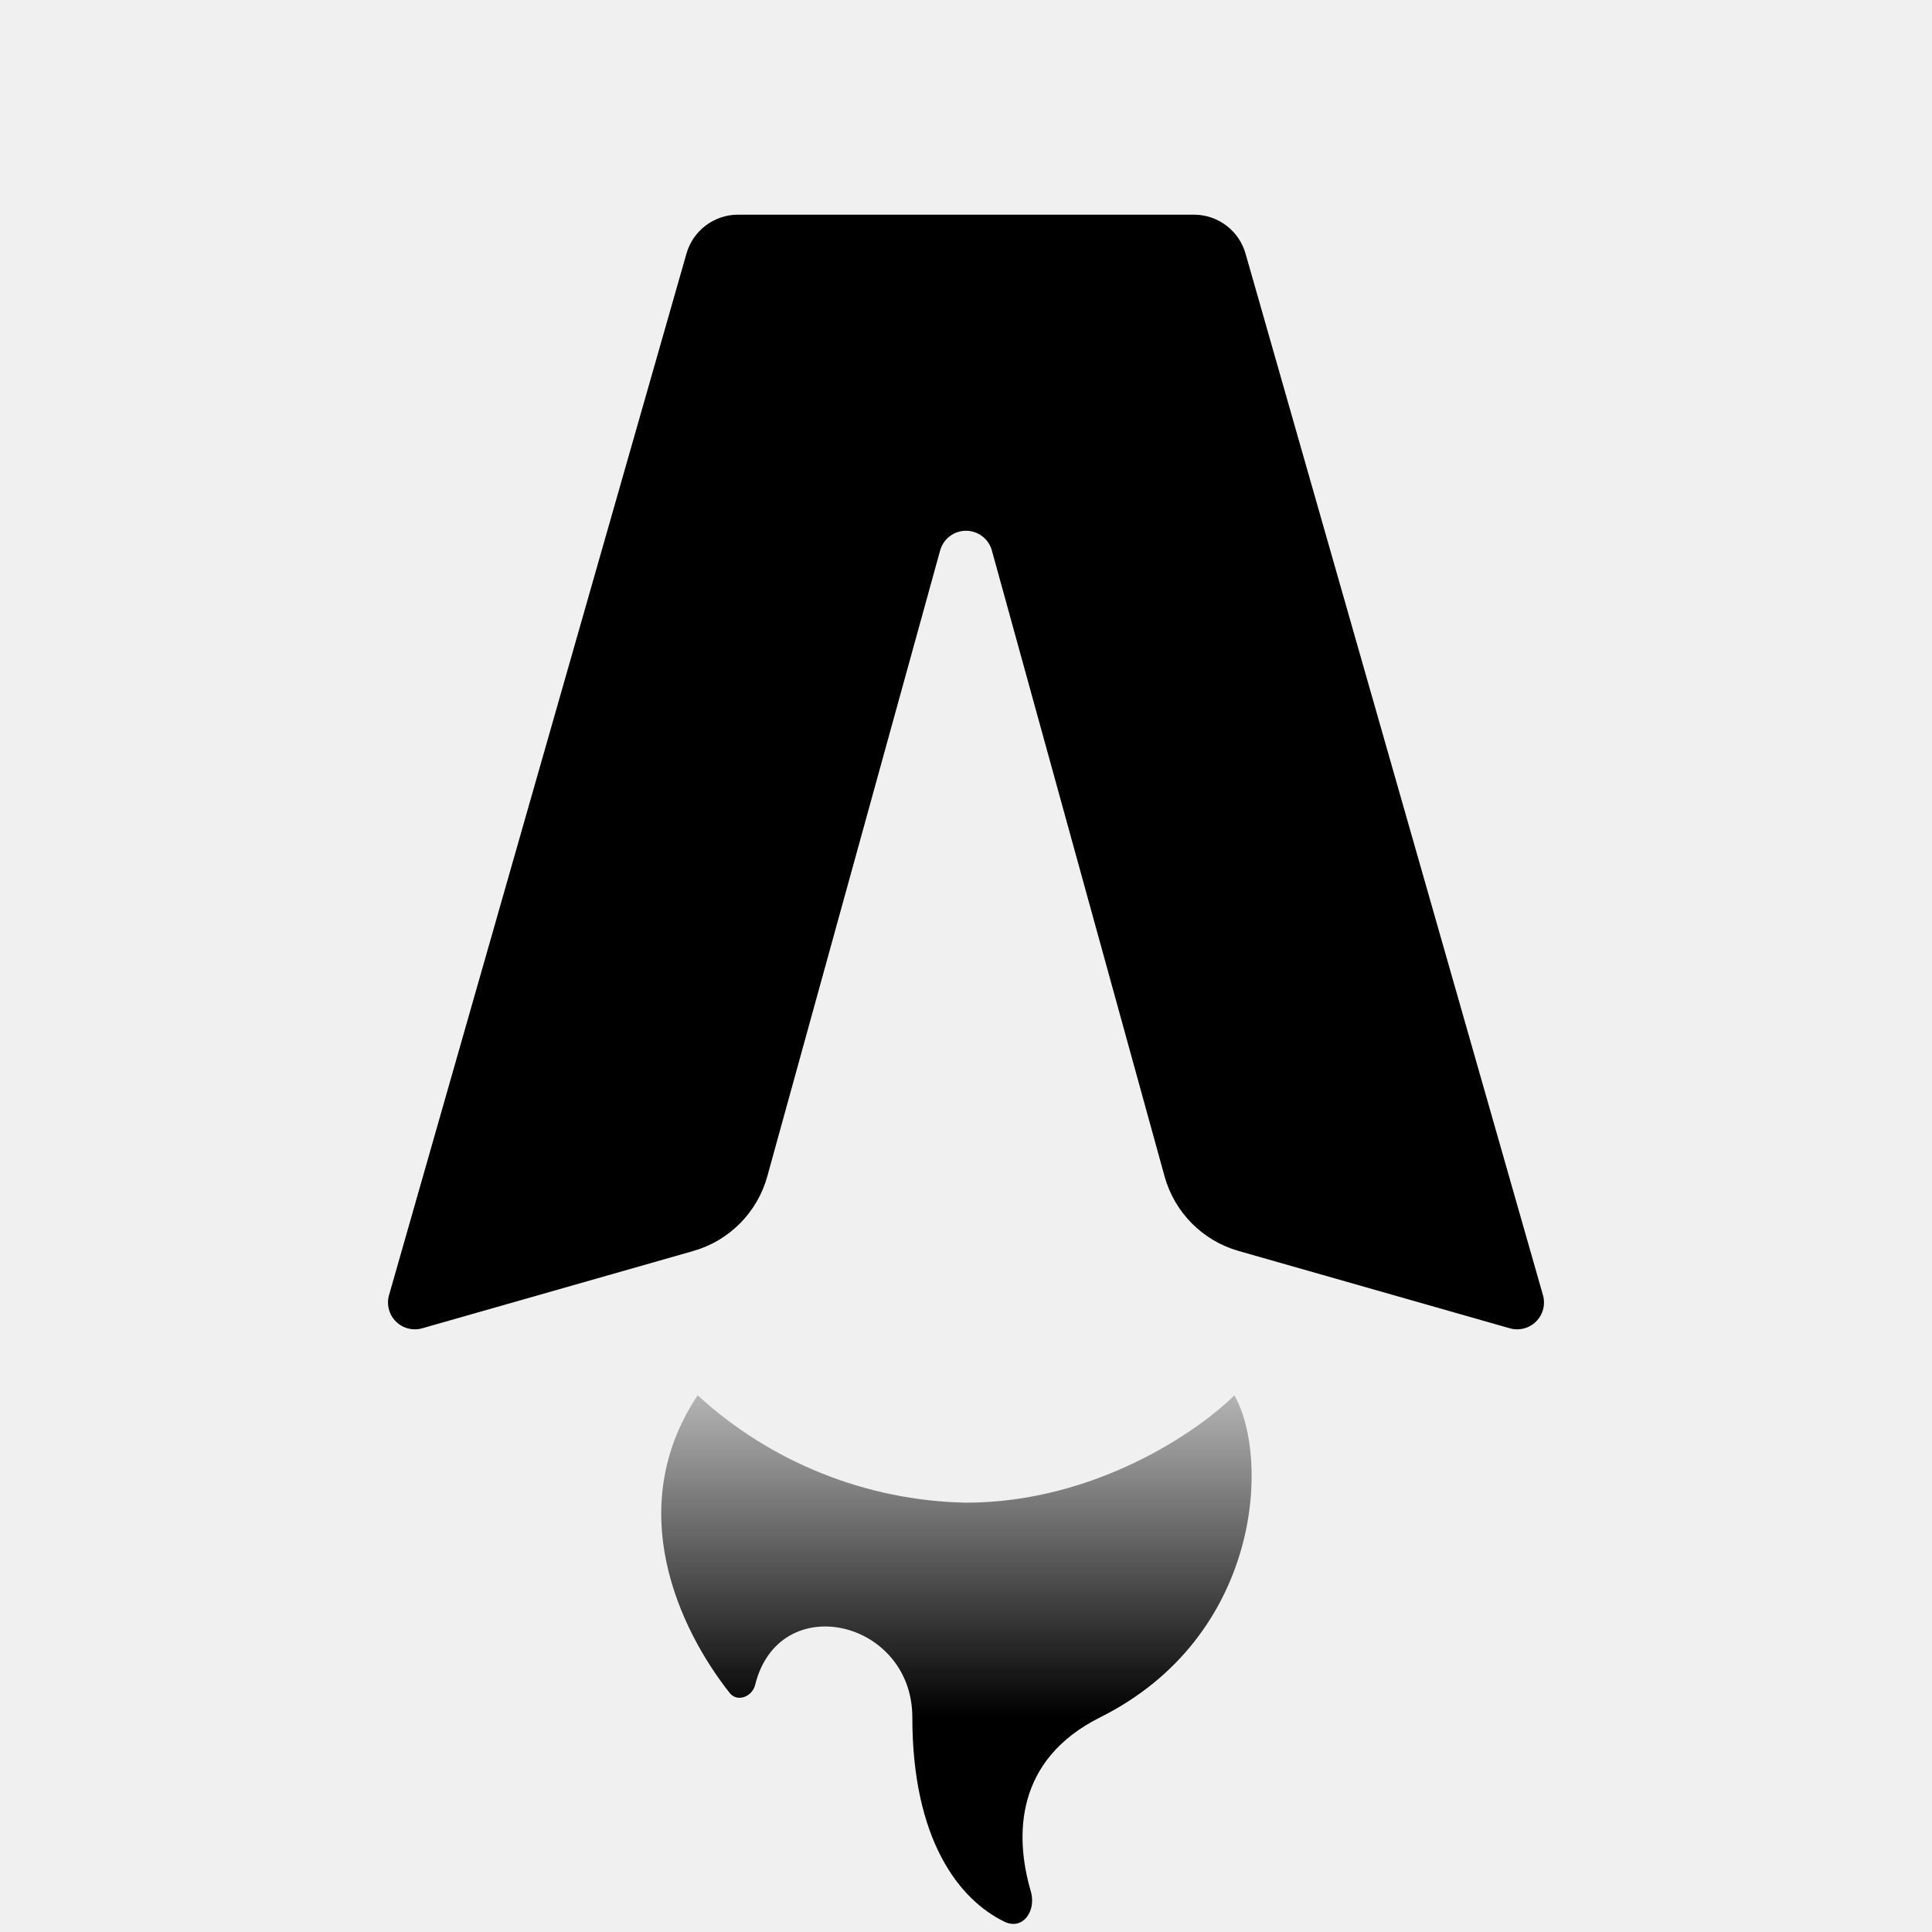
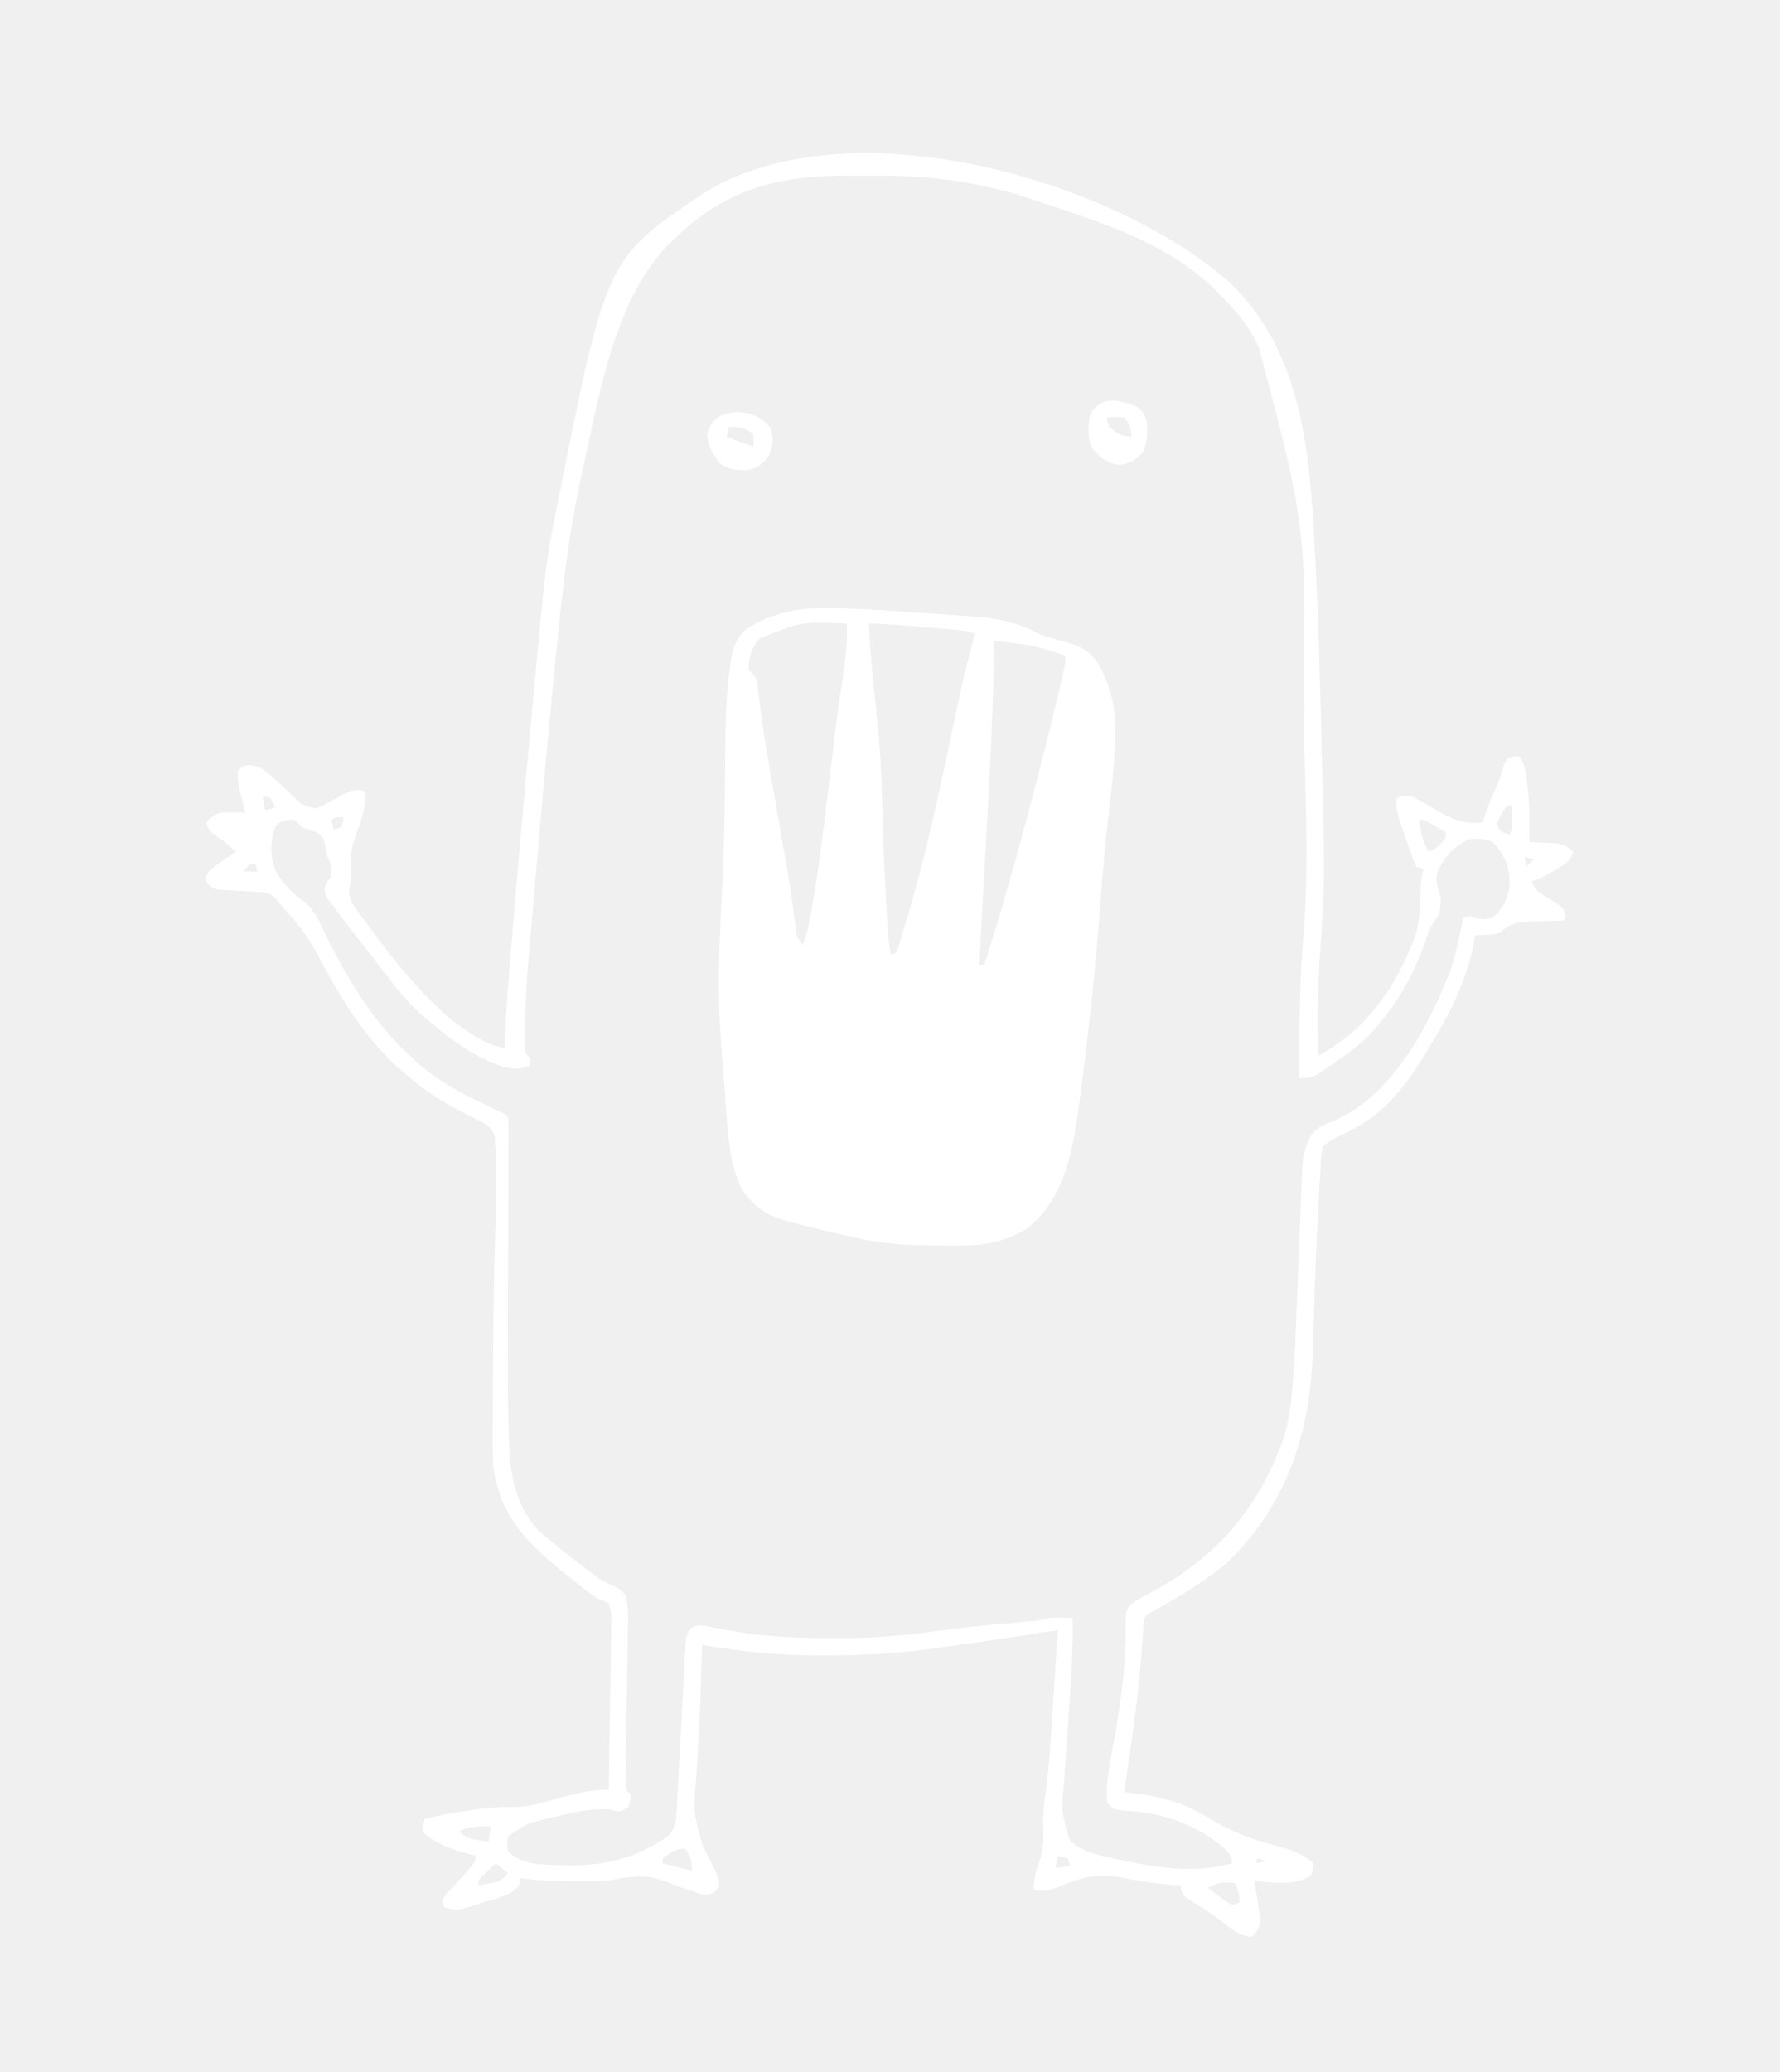
- <svg xmlns="http://www.w3.org/2000/svg" fill="none" viewBox="0 0 36 36">
-   <path fill="#000" d="M22.25 4h-8.5a1 1 0 0 0-.96.73l-5.54 19.4a.5.5 0 0 0 .62.62l5.05-1.44a2 2 0 0 0 1.38-1.4l3.22-11.66a.5.5 0 0 1 .96 0l3.22 11.67a2 2 0 0 0 1.38 1.39l5.05 1.44a.5.5 0 0 0 .62-.62l-5.54-19.4a1 1 0 0 0-.96-.73Z" />
-   <path fill="url(#gradient)" d="M18 28a7.63 7.63 0 0 1-5-2c-1.4 2.1-.35 4.35.6 5.55.14.17.41.07.47-.15.44-1.8 2.93-1.22 2.93.6 0 2.28.87 3.4 1.72 3.81.34.16.59-.2.49-.56-.31-1.05-.29-2.46 1.29-3.25 3-1.5 3.17-4.83 2.5-6-.67.67-2.6 2-5 2Z" />
-   <defs>
-     <linearGradient id="gradient" x1="16" x2="16" y1="32" y2="24" gradientUnits="userSpaceOnUse">
-       <stop stop-color="#000" />
-       <stop offset="1" stop-color="#000" stop-opacity="0" />
-     </linearGradient>
-   </defs>
-   <style>
-     @media (prefers-color-scheme:dark){:root{filter:invert(100%)}}
-   </style>
+ <svg xmlns="http://www.w3.org/2000/svg" id="svg" version="1.1" style="display: block; background: rgb(0, 0, 0);" viewBox="0 0 725 844">
+   <path d="M0 0 C0.978 0.005 1.956 0.011 2.963 0.016 C15.358 0.168 27.714 1.059 40.072 1.972 C43.71 2.238 47.349 2.483 50.988 2.723 C53.18 2.877 55.371 3.031 57.562 3.188 C59.02 3.281 59.02 3.281 60.507 3.376 C69.702 4.073 78.5 5.729 86.613 10.219 C89.637 11.597 92.725 12.348 95.938 13.188 C102.998 15.169 107.61 16.59 111.551 22.957 C116.163 31.708 118.269 39.685 118.25 49.5 C118.248 50.441 118.247 51.381 118.245 52.351 C118.091 61.889 116.989 71.305 115.853 80.764 C114.32 93.545 113.19 106.322 112.236 119.159 C110.235 145.953 107.435 172.618 103.875 199.25 C103.768 200.05 103.662 200.849 103.552 201.673 C101.071 220.053 98.069 239.672 82.875 252.25 C74.866 257.419 66.538 259.488 57.07 259.551 C56.354 259.556 55.637 259.562 54.898 259.568 C52.599 259.58 50.3 259.574 48 259.562 C47.212 259.56 46.423 259.558 45.611 259.555 C34.072 259.498 23.112 259.043 11.875 256.25 C10.893 256.024 9.91 255.799 8.898 255.566 C-24.272 247.892 -24.272 247.892 -33.16 237.98 C-39.603 226.654 -39.769 210.697 -40.75 197.938 C-40.876 196.375 -41.002 194.813 -41.128 193.251 C-41.475 188.918 -41.803 184.585 -42.125 180.25 C-42.2 179.264 -42.275 178.278 -42.352 177.262 C-42.722 172.26 -42.985 167.264 -43.125 162.25 C-43.147 161.508 -43.169 160.767 -43.191 160.003 C-43.546 145.556 -42.783 131.163 -42.047 116.741 C-41.429 104.5 -41.031 92.275 -40.875 80.02 C-40.858 78.718 -40.841 77.417 -40.823 76.076 C-40.742 69.665 -40.681 63.254 -40.643 56.843 C-40.546 45.919 -40.274 35.142 -38.777 24.309 C-38.662 23.457 -38.546 22.605 -38.427 21.727 C-37.598 16.43 -36.439 12.291 -32.273 8.617 C-22.111 2.15 -11.908 -0.121 0 0 Z M-26.812 12.375 C-29.904 16.218 -31.268 20.279 -31.125 25.25 C-30.644 25.71 -30.163 26.171 -29.668 26.645 C-27.802 28.585 -27.652 29.584 -27.369 32.228 C-27.272 33.045 -27.175 33.862 -27.075 34.703 C-26.978 35.604 -26.881 36.505 -26.781 37.434 C-25.627 46.893 -24.169 56.273 -22.531 65.66 C-22.294 67.025 -22.057 68.39 -21.821 69.755 C-21.093 73.942 -20.359 78.127 -19.625 82.312 C-18.771 87.187 -17.919 92.061 -17.072 96.937 C-16.838 98.287 -16.603 99.638 -16.367 100.989 C-14.732 110.378 -13.242 119.773 -12.087 129.234 C-11.647 133.702 -11.647 133.702 -9.125 137.25 C-6.915 131.459 -5.959 125.525 -4.938 119.438 C-4.727 118.182 -4.516 116.927 -4.299 115.633 C-1.587 98.983 0.303 82.211 2.288 65.462 C2.568 63.107 2.848 60.753 3.129 58.398 C3.266 57.242 3.404 56.086 3.545 54.894 C4.726 45.117 6.115 35.373 7.628 25.641 C8.606 19.118 9.113 12.846 8.875 6.25 C-9.769 5.449 -9.769 5.449 -26.812 12.375 Z M17.875 6.25 C18.357 17.894 19.465 29.431 20.771 41.011 C22.157 53.39 22.99 65.683 23.263 78.136 C23.571 91.791 24.118 105.425 24.875 119.062 C24.917 119.837 24.959 120.612 25.002 121.41 C25.122 123.613 25.247 125.816 25.375 128.02 C25.447 129.274 25.519 130.528 25.594 131.82 C25.855 135.011 26.296 138.102 26.875 141.25 C29.174 140.379 29.174 140.379 29.95 137.531 C31.332 133.113 32.689 128.69 34 124.25 C34.254 123.396 34.509 122.541 34.771 121.661 C41.607 98.452 46.479 74.748 51.53 51.102 C51.698 50.317 51.865 49.532 52.038 48.724 C52.832 45.01 53.622 41.295 54.402 37.579 C55.822 30.858 57.341 24.2 59.24 17.596 C59.899 15.163 60.407 12.726 60.875 10.25 C57.222 9.032 53.658 8.799 49.848 8.496 C49.062 8.431 48.277 8.366 47.468 8.299 C45.808 8.162 44.148 8.026 42.488 7.893 C39.95 7.689 37.414 7.479 34.877 7.268 C33.263 7.135 31.649 7.003 30.035 6.871 C29.278 6.809 28.52 6.746 27.74 6.682 C24.434 6.417 21.194 6.25 17.875 6.25 Z M68.875 13.25 C68.866 14.049 68.856 14.848 68.847 15.672 C68.389 48.201 66.417 80.652 64.559 113.125 C63.948 123.831 63.382 134.538 62.875 145.25 C63.535 145.25 64.195 145.25 64.875 145.25 C71.113 125.745 76.759 106.143 81.966 86.339 C82.678 83.639 83.398 80.94 84.118 78.242 C87.909 64.018 91.539 49.766 94.898 35.434 C95.2 34.152 95.502 32.87 95.812 31.549 C96.085 30.371 96.357 29.192 96.638 27.978 C96.878 26.941 97.118 25.904 97.365 24.836 C97.972 22.199 97.972 22.199 97.875 19.25 C95.859 18.61 93.837 17.989 91.812 17.375 C90.687 17.027 89.562 16.679 88.402 16.32 C82.042 14.614 75.401 14.039 68.875 13.25 Z " transform="translate(336.125,247.75)" style="fill: #FFFFFF;" />
+   <path d="M0 0 C2.755 1.533 3.887 2.553 5.875 5.125 C7.039 9.447 6.676 12.349 4.75 16.375 C2.002 19.673 0.518 21.025 -3.656 21.852 C-8.152 22.109 -10.718 21.675 -14.688 19.438 C-17.851 15.657 -19.626 12.291 -20.25 7.375 C-19.115 3.29 -17.988 1.879 -14.5 -0.5 C-9.178 -2.342 -5.132 -2.246 0 0 Z M-11.25 4.375 C-11.58 5.695 -11.91 7.015 -12.25 8.375 C-8.62 9.695 -4.99 11.015 -1.25 12.375 C-1.25 10.725 -1.25 9.075 -1.25 7.375 C-4.539 4.65 -7.033 4.014 -11.25 4.375 Z " transform="translate(308.25,169.625)" style="fill: #FFFFFF;" />
+   <path d="M0 0 C2.853 1.834 3.43 2.611 4.625 5.688 C5.193 10.225 5.159 14.368 3.438 18.625 C0.518 21.948 -1.914 23.47 -6.312 24.125 C-10.919 23.467 -13.884 21.288 -17.023 17.918 C-19.631 13.615 -18.985 8.538 -18.375 3.688 C-14.034 -3.946 -7.285 -2.833 0 0 Z M-11.375 4.688 C-11.327 6.566 -11.327 6.566 -10.375 8.688 C-6.33 11.927 -6.33 11.927 -1.375 12.688 C-1.822 8.209 -1.822 8.209 -4.375 4.688 C-7.958 4.521 -7.958 4.521 -11.375 4.688 Z " transform="translate(462.375,165.3125)" style="fill: #FFFFFF;" />
+   <path d="M0 0 C32.252 29.861 33.682 75.654 35.75 116.562 C35.807 117.641 35.807 117.641 35.864 118.742 C36.846 137.649 37.318 156.575 37.812 175.5 C37.835 176.344 37.857 177.187 37.879 178.056 C39.609 244.448 39.609 244.448 37.466 274.711 C36.531 288.341 36.547 301.906 36.75 315.562 C56.643 305.174 69.322 286.548 76.688 265.625 C78.284 259.675 78.314 253.446 78.539 247.32 C78.697 244.508 78.902 242.217 79.75 239.562 C78.76 239.232 77.77 238.903 76.75 238.562 C75.675 236.417 75.675 236.417 74.707 233.609 C74.356 232.597 74.004 231.586 73.643 230.543 C73.286 229.477 72.93 228.411 72.562 227.312 C72.01 225.737 72.01 225.737 71.447 224.129 C68.513 215.538 68.513 215.538 68.75 210.562 C71.646 209.715 73.242 209.369 76.103 210.459 C77.297 211.158 77.297 211.158 78.516 211.871 C79.852 212.62 79.852 212.62 81.215 213.385 C83.058 214.454 84.899 215.527 86.738 216.604 C92.803 219.993 96.794 221.194 103.75 220.562 C104.03 219.694 104.309 218.825 104.598 217.93 C106.042 213.71 107.776 209.65 109.527 205.551 C110.567 203.01 111.426 200.49 112.25 197.875 C112.745 196.782 113.24 195.689 113.75 194.562 C116.438 193.562 116.438 193.562 118.75 193.562 C121.121 197.12 121.428 200.175 121.875 204.312 C121.96 205.059 122.045 205.805 122.132 206.574 C122.903 213.918 122.943 221.185 122.75 228.562 C123.714 228.6 124.678 228.637 125.672 228.676 C127.567 228.774 127.567 228.774 129.5 228.875 C130.753 228.933 132.006 228.991 133.297 229.051 C136.781 229.567 138.229 230.188 140.75 232.562 C139.245 236.796 136.637 238.113 132.812 240.25 C131.752 240.852 130.691 241.454 129.598 242.074 C126.75 243.562 126.75 243.562 123.75 244.562 C125.106 248.629 127.151 249.321 130.75 251.562 C136.639 255.229 136.639 255.229 137.75 258.562 C137.42 259.223 137.09 259.882 136.75 260.562 C135.835 260.577 135.835 260.577 134.902 260.591 C132.121 260.645 129.342 260.728 126.562 260.812 C125.603 260.827 124.643 260.841 123.654 260.855 C117.913 261.054 115.086 261.541 110.75 265.562 C108.074 266.172 108.074 266.172 105.438 266.312 C104.554 266.369 103.671 266.426 102.762 266.484 C102.098 266.51 101.434 266.536 100.75 266.562 C100.603 267.399 100.456 268.236 100.305 269.098 C97.164 285.394 90.425 298.603 81.75 312.562 C80.974 313.841 80.198 315.12 79.422 316.398 C72.056 328.377 63.415 339.222 50.66 345.676 C49.935 346.051 49.21 346.426 48.463 346.812 C47.014 347.549 45.55 348.256 44.07 348.928 C41.999 349.977 40.405 350.932 38.75 352.562 C37.965 355.852 37.77 358.236 37.75 361.562 C37.602 363.898 37.446 366.232 37.285 368.566 C37.118 371.419 36.966 374.272 36.812 377.125 C36.77 377.894 36.727 378.662 36.683 379.454 C36.07 390.596 35.627 401.738 35.281 412.891 C35.242 414.126 35.203 415.362 35.162 416.635 C34.966 422.795 34.784 428.956 34.623 435.117 C33.651 468.669 24.381 498.192 -0.227 522.023 C-9.636 529.925 -20.421 536.336 -31.16 542.258 C-33.382 543.393 -33.382 543.393 -34.25 545.562 C-34.402 547.089 -34.501 548.62 -34.574 550.152 C-35.82 572.136 -39.039 593.795 -42.25 615.562 C-41.283 615.672 -40.316 615.782 -39.32 615.895 C-27.171 617.374 -17.862 619.838 -7.375 626.375 C1.24 631.542 9.532 634.796 19.234 637.281 C24.714 638.722 30.683 640.496 34.75 644.562 C34.625 647.062 34.625 647.062 33.75 649.562 C26.884 653.816 18.379 652.598 10.75 651.562 C10.894 652.431 11.039 653.3 11.188 654.195 C11.373 655.348 11.559 656.5 11.75 657.688 C11.936 658.824 12.121 659.961 12.312 661.133 C13.387 669.554 13.387 669.554 11.25 672.938 C10.508 673.742 10.508 673.742 9.75 674.562 C5.174 674.047 2.694 672.275 -0.875 669.438 C-5.785 665.61 -10.772 662.294 -16.168 659.168 C-18.25 657.562 -18.25 657.562 -19.051 655.363 C-19.117 654.769 -19.182 654.175 -19.25 653.562 C-20.254 653.506 -20.254 653.506 -21.277 653.449 C-28.339 652.966 -35.177 651.963 -42.109 650.579 C-50.656 648.941 -56.896 649.372 -64.938 652.562 C-73.963 656.087 -73.963 656.087 -78.25 655.562 C-78.58 655.232 -78.91 654.903 -79.25 654.562 C-78.916 650.552 -78.177 647.291 -76.688 643.562 C-74.827 638.277 -75.146 633.258 -75.277 627.713 C-75.302 624.049 -74.927 620.57 -74.387 616.941 C-72.692 604.553 -72.08 592.047 -71.258 579.577 C-71.034 576.184 -70.804 572.791 -70.574 569.398 C-70.128 562.787 -69.687 556.175 -69.25 549.562 C-69.938 549.67 -70.627 549.777 -71.336 549.887 C-84.875 551.99 -98.415 554.07 -111.988 555.946 C-114.244 556.258 -116.5 556.575 -118.756 556.893 C-133.259 558.92 -147.425 559.829 -162.062 559.875 C-163.44 559.881 -163.44 559.881 -164.846 559.887 C-181.607 559.92 -197.743 558.466 -214.25 555.562 C-214.27 556.292 -214.29 557.022 -214.31 557.773 C-214.392 560.692 -214.476 563.61 -214.564 566.528 C-214.605 567.886 -214.645 569.243 -214.684 570.601 C-214.944 579.469 -215.329 588.32 -215.867 597.176 C-215.972 598.971 -216.077 600.766 -216.182 602.561 C-216.337 605.201 -216.498 607.84 -216.678 610.478 C-217.711 623.805 -217.711 623.805 -214.25 636.562 C-213.945 637.254 -213.641 637.945 -213.327 638.656 C-212.121 641.263 -210.821 643.815 -209.504 646.367 C-208.234 648.94 -207.238 650.979 -207.297 653.883 C-208.618 656.21 -209.731 656.685 -212.25 657.562 C-214.888 657.055 -214.888 657.055 -217.863 656.008 C-218.947 655.64 -220.03 655.273 -221.146 654.895 C-222.837 654.297 -222.837 654.297 -224.562 653.688 C-235.819 649.457 -235.819 649.457 -247.509 650.572 C-251.272 651.568 -254.37 651.807 -258.25 651.793 C-259.549 651.791 -260.849 651.789 -262.188 651.787 C-262.855 651.781 -263.523 651.775 -264.211 651.768 C-266.245 651.75 -268.278 651.748 -270.312 651.748 C-276.407 651.721 -282.221 651.526 -288.25 650.562 C-288.343 651.46 -288.343 651.46 -288.438 652.375 C-289.627 655.578 -291.197 656.007 -294.25 657.562 C-297.544 658.785 -300.884 659.808 -304.25 660.812 C-305.139 661.094 -306.029 661.375 -306.945 661.664 C-307.809 661.924 -308.673 662.185 -309.562 662.453 C-310.342 662.691 -311.122 662.928 -311.926 663.173 C-314.625 663.625 -316.618 663.242 -319.25 662.562 C-319.745 661.077 -319.745 661.077 -320.25 659.562 C-319.027 657.766 -319.027 657.766 -317.188 655.812 C-316.544 655.113 -315.901 654.413 -315.238 653.691 C-314.254 652.638 -314.254 652.638 -313.25 651.562 C-312.117 650.299 -310.991 649.029 -309.875 647.75 C-309.152 646.936 -309.152 646.936 -308.414 646.105 C-307.034 644.447 -307.034 644.447 -306.25 641.562 C-307.159 641.325 -307.159 641.325 -308.086 641.082 C-315.099 639.129 -322.991 636.822 -328.25 631.562 C-327.875 628.938 -327.875 628.938 -327.25 626.562 C-321.017 624.878 -314.832 623.804 -308.438 622.938 C-307.516 622.803 -306.595 622.669 -305.646 622.531 C-300.929 621.884 -296.408 621.516 -291.645 621.625 C-286.337 621.696 -281.81 620.701 -276.75 619.188 C-275.104 618.725 -273.457 618.265 -271.809 617.809 C-270.637 617.482 -270.637 617.482 -269.441 617.148 C-263.742 615.625 -258.147 614.562 -252.25 614.562 C-252.096 605.244 -251.948 595.926 -251.807 586.607 C-251.741 582.28 -251.674 577.953 -251.602 573.626 C-251.532 569.45 -251.468 565.275 -251.407 561.099 C-251.383 559.506 -251.357 557.913 -251.329 556.32 C-251.291 554.088 -251.259 551.857 -251.228 549.626 C-251.198 547.721 -251.198 547.721 -251.168 545.777 C-251.262 542.074 -251.262 542.074 -252.25 538.562 C-253.895 537.844 -255.568 537.189 -257.25 536.562 C-259.484 534.963 -261.619 533.349 -263.75 531.625 C-264.357 531.14 -264.963 530.655 -265.588 530.155 C-267.483 528.633 -269.367 527.099 -271.25 525.562 C-271.845 525.08 -272.441 524.597 -273.054 524.1 C-286.868 512.858 -296.46 501.88 -299.25 483.562 C-299.522 478.912 -299.507 474.274 -299.48 469.617 C-299.48 468.256 -299.48 466.895 -299.48 465.534 C-299.479 461.915 -299.465 458.296 -299.447 454.677 C-299.437 452.431 -299.432 450.185 -299.427 447.939 C-299.385 426.716 -299.075 405.513 -298.413 384.3 C-298.225 378.116 -298.138 371.936 -298.125 365.75 C-298.12 364.932 -298.116 364.114 -298.111 363.271 C-298.122 359.23 -298.281 355.207 -298.57 351.176 C-298.627 350.365 -298.684 349.555 -298.743 348.72 C-299.363 346.084 -300.139 345.226 -302.25 343.562 C-304.157 342.407 -304.157 342.407 -306.277 341.398 C-307.064 341.003 -307.85 340.608 -308.66 340.201 C-309.494 339.784 -310.328 339.367 -311.188 338.938 C-319.227 334.799 -326.317 330.415 -333.25 324.562 C-334.243 323.732 -335.235 322.902 -336.258 322.047 C-349.58 310.559 -358.913 296.313 -367.316 280.984 C-375.312 266.195 -375.312 266.195 -386.25 253.562 C-387.134 252.54 -387.134 252.54 -388.037 251.497 C-390.715 249.156 -392.057 249.006 -395.566 248.84 C-396.578 248.776 -397.589 248.712 -398.631 248.646 C-399.681 248.598 -400.731 248.55 -401.812 248.5 C-403.898 248.397 -405.983 248.281 -408.066 248.152 C-408.989 248.11 -409.911 248.067 -410.862 248.023 C-413.627 247.49 -414.584 246.801 -416.25 244.562 C-416.285 242.641 -416.285 242.641 -415.25 240.562 C-412.746 238.422 -412.746 238.422 -409.688 236.312 C-408.17 235.253 -408.17 235.253 -406.621 234.172 C-405.839 233.641 -405.056 233.11 -404.25 232.562 C-407.045 229.609 -410.192 227.394 -413.508 225.062 C-415.25 223.562 -415.25 223.562 -416.25 220.562 C-414.198 218.315 -413.243 217.56 -410.25 216.562 C-408.522 216.494 -406.792 216.478 -405.062 216.5 C-404.161 216.509 -403.26 216.518 -402.332 216.527 C-401.301 216.545 -401.301 216.545 -400.25 216.562 C-400.575 215.35 -400.575 215.35 -400.906 214.113 C-401.185 213.045 -401.463 211.976 -401.75 210.875 C-402.028 209.819 -402.307 208.764 -402.594 207.676 C-403.196 204.816 -403.535 202.466 -403.25 199.562 C-401.25 197.562 -401.25 197.562 -398.457 197.188 C-394.446 197.657 -392.954 198.917 -389.938 201.562 C-388.512 202.781 -388.512 202.781 -387.059 204.023 C-385.27 205.641 -383.508 207.289 -381.785 208.977 C-377.511 213.302 -377.511 213.302 -371.875 214.938 C-367.6 213.316 -363.8 211.215 -359.898 208.84 C-357.06 207.471 -355.357 207.219 -352.25 207.562 C-351.92 207.893 -351.59 208.222 -351.25 208.562 C-351.447 214.383 -352.675 218.894 -354.812 224.312 C-357.084 230.326 -357.687 235.233 -357.328 241.625 C-357.25 244.562 -357.25 244.562 -358.027 247.473 C-358.359 252.07 -356.233 254.407 -353.562 258 C-353.067 258.692 -352.572 259.383 -352.062 260.096 C-343.337 272.141 -334.032 284.282 -323.25 294.562 C-322.577 295.23 -321.904 295.898 -321.211 296.586 C-316.461 301.12 -311.613 304.806 -305.938 308.062 C-305.058 308.57 -305.058 308.57 -304.16 309.087 C-300.856 310.91 -297.945 311.913 -294.25 312.562 C-294.262 311.86 -294.274 311.158 -294.286 310.434 C-294.362 302.386 -293.891 294.462 -293.219 286.445 C-293.106 285.061 -292.993 283.678 -292.881 282.294 C-292.575 278.543 -292.262 274.793 -291.947 271.042 C-291.749 268.671 -291.551 266.299 -291.355 263.927 C-289.163 237.551 -286.814 211.19 -284.381 184.835 C-284.129 182.105 -283.879 179.375 -283.629 176.645 C-277.955 114.731 -277.955 114.731 -273.125 90.875 C-272.983 90.159 -272.841 89.444 -272.695 88.706 C-253.187 -9.255 -253.187 -9.255 -213 -36.125 C-154.561 -71.769 -48.735 -42.222 0 0 Z M-226.25 -16.438 C-226.909 -15.803 -227.567 -15.169 -228.246 -14.516 C-250.415 8.626 -256.449 48.058 -263.125 78.188 C-263.387 79.356 -263.648 80.524 -263.918 81.727 C-268.58 103.53 -271.103 125.668 -273.292 147.833 C-273.504 149.975 -273.718 152.117 -273.934 154.258 C-276.731 182.109 -279.202 209.989 -281.625 237.875 C-281.713 238.885 -281.801 239.895 -281.891 240.936 C-282.402 246.811 -282.91 252.686 -283.414 258.561 C-283.567 260.352 -283.721 262.143 -283.876 263.933 C-285.759 285.154 -285.759 285.154 -286.438 306.438 C-286.45 307.207 -286.462 307.977 -286.475 308.77 C-286.48 310.702 -286.374 312.634 -286.25 314.562 C-285.59 315.223 -284.93 315.882 -284.25 316.562 C-284.25 317.553 -284.25 318.543 -284.25 319.562 C-288.064 321.47 -291.768 320.944 -295.77 319.914 C-306.549 316.306 -315.569 309.759 -324.25 302.562 C-325.04 301.919 -325.83 301.276 -326.645 300.613 C-333.309 294.936 -338.464 288.533 -343.708 281.587 C-345.364 279.413 -347.05 277.263 -348.742 275.117 C-352.282 270.627 -355.778 266.105 -359.25 261.562 C-359.755 260.907 -360.26 260.252 -360.78 259.576 C-362.125 257.816 -363.442 256.038 -364.75 254.25 C-365.848 252.771 -365.848 252.771 -366.969 251.262 C-368.25 248.562 -368.25 248.562 -367.531 245.77 C-366.25 243.562 -366.25 243.562 -365.25 242.562 C-364.948 238.835 -365.569 236.825 -367.25 233.562 C-367.467 232.047 -367.467 232.047 -367.688 230.5 C-368.302 227.293 -368.606 226.386 -371.25 224.562 C-372.24 224.232 -373.23 223.903 -374.25 223.562 C-377.25 222.562 -377.25 222.562 -378.75 220.875 C-380.294 219.233 -380.294 219.233 -383.25 219.562 C-386.297 220.33 -386.297 220.33 -388.125 222.438 C-390.287 228.443 -390.343 234.94 -387.688 240.812 C-384.753 245.89 -380.563 249.896 -375.833 253.304 C-372.967 255.81 -371.718 257.927 -370.051 261.332 C-369.486 262.461 -368.922 263.59 -368.341 264.754 C-368.05 265.346 -367.76 265.938 -367.461 266.547 C-358.352 285.071 -347.731 302.58 -332.25 316.562 C-331.336 317.393 -330.422 318.223 -329.48 319.078 C-319.571 327.627 -308.128 332.993 -296.344 338.522 C-294.25 339.562 -294.25 339.562 -293.25 340.562 C-293.156 342.067 -293.133 343.576 -293.136 345.084 C-293.137 346.55 -293.137 346.55 -293.137 348.047 C-293.144 349.67 -293.144 349.67 -293.152 351.327 C-293.155 353.027 -293.155 353.027 -293.157 354.762 C-293.161 357.238 -293.167 359.713 -293.175 362.189 C-293.188 366.127 -293.194 370.065 -293.199 374.003 C-293.211 383.104 -293.233 392.205 -293.255 401.305 C-293.276 409.589 -293.294 417.872 -293.303 426.155 C-293.309 430.666 -293.323 435.176 -293.338 439.686 C-293.362 450.916 -293.293 462.131 -292.852 473.353 C-292.802 474.736 -292.802 474.736 -292.751 476.148 C-292.198 488.263 -289.167 500.671 -280.312 509.494 C-274.786 514.341 -269.087 518.867 -263.188 523.25 C-262.341 523.887 -261.495 524.525 -260.623 525.182 C-256.192 528.735 -256.192 528.735 -251.192 531.27 C-248.476 532.386 -247.095 533.25 -245.25 535.562 C-244.097 541.454 -244.37 547.284 -244.539 553.262 C-244.559 555.021 -244.575 556.78 -244.588 558.54 C-244.63 563.164 -244.718 567.787 -244.817 572.411 C-244.968 579.821 -245.044 587.233 -245.128 594.645 C-245.164 597.237 -245.216 599.828 -245.271 602.419 C-245.298 604.001 -245.324 605.582 -245.35 607.163 C-245.37 607.887 -245.39 608.61 -245.41 609.356 C-245.433 611.092 -245.351 612.829 -245.25 614.562 C-244.59 615.222 -243.93 615.883 -243.25 616.562 C-243.438 619.062 -243.438 619.062 -244.25 621.562 C-247.25 623.562 -247.25 623.562 -249.438 623.188 C-250.366 622.981 -251.294 622.775 -252.25 622.562 C-259.44 622.115 -265.85 623.606 -272.812 625.312 C-274.459 625.691 -274.459 625.691 -276.139 626.078 C-285.442 628.256 -285.442 628.256 -293.25 633.562 C-293.751 636.436 -293.751 636.436 -293.25 639.562 C-287.434 645.892 -278.036 644.985 -269.998 645.383 C-255.034 645.967 -240.62 642.361 -228.25 633.562 C-224.838 630.076 -224.706 626.556 -224.514 621.904 C-224.471 621.138 -224.428 620.371 -224.384 619.582 C-224.293 617.922 -224.208 616.261 -224.129 614.601 C-224.003 611.973 -223.859 609.347 -223.709 606.721 C-223.288 599.256 -222.904 591.789 -222.523 584.322 C-222.289 579.751 -222.037 575.182 -221.774 570.614 C-221.63 568.025 -221.509 565.435 -221.389 562.845 C-221.299 561.26 -221.208 559.676 -221.115 558.092 C-221.088 557.37 -221.06 556.648 -221.032 555.905 C-220.822 552.685 -220.629 550.958 -218.356 548.587 C-215.492 547.193 -213.908 547.591 -210.812 548.25 C-209.75 548.459 -208.688 548.668 -207.594 548.883 C-206.49 549.107 -205.387 549.331 -204.25 549.562 C-202.107 549.932 -199.961 550.286 -197.812 550.625 C-196.865 550.781 -195.918 550.937 -194.941 551.098 C-183.468 552.542 -171.987 552.838 -160.438 552.875 C-159.611 552.878 -158.785 552.881 -157.934 552.884 C-143.77 552.895 -130.162 551.661 -116.148 549.648 C-106.251 548.228 -96.309 547.38 -86.35 546.514 C-84.452 546.347 -84.452 546.347 -82.516 546.176 C-81.4 546.081 -80.284 545.986 -79.134 545.888 C-76.735 545.617 -74.573 545.181 -72.25 544.562 C-69.248 544.438 -66.254 544.518 -63.25 544.562 C-63.128 554.227 -63.476 563.753 -64.16 573.395 C-64.253 574.765 -64.345 576.136 -64.436 577.507 C-64.821 583.251 -65.216 588.994 -65.616 594.736 C-65.863 598.279 -66.102 601.822 -66.336 605.366 C-66.469 607.343 -66.611 609.32 -66.753 611.297 C-67.852 623.828 -67.852 623.828 -64.25 635.562 C-59.296 639.54 -54.392 640.839 -48.25 642.188 C-47.315 642.399 -46.38 642.611 -45.417 642.829 C-29.971 646.251 -13.766 648.996 1.75 644.562 C1.229 640.587 -0.484 639.132 -3.562 636.688 C-15.773 627.387 -28.778 623.518 -44.043 622.969 C-46.816 622.458 -47.574 621.814 -49.25 619.562 C-49.94 610.044 -47.232 599.79 -45.668 590.395 C-43.383 576.612 -41.532 563.191 -41.652 549.179 C-41.643 542.171 -41.643 542.171 -39.688 539.145 C-36.498 537.075 -33.233 535.214 -29.875 533.438 C-3.517 518.993 13.381 498.606 23.125 470.125 C24.453 465.277 25.251 460.47 25.789 455.482 C25.874 454.703 25.959 453.924 26.046 453.122 C26.934 444.479 27.311 435.823 27.641 427.145 C27.753 424.214 27.874 421.283 27.996 418.353 C28.342 410.037 28.672 401.72 29 393.403 C29.202 388.279 29.413 383.156 29.629 378.032 C29.748 375.152 29.857 372.27 29.965 369.389 C30.039 367.628 30.113 365.867 30.188 364.106 C30.215 363.311 30.242 362.516 30.27 361.696 C30.456 357.581 30.943 354.276 32.75 350.562 C33.12 349.712 33.49 348.861 33.871 347.984 C36.575 344.499 39.802 343.453 43.812 341.812 C67.157 331.452 81.813 303.584 90.75 280.562 C93.012 273.703 94.442 266.658 95.75 259.562 C98.75 258.562 98.75 258.562 100.75 259.562 C104.123 260.147 104.123 260.147 107.75 259.562 C111.968 255.719 113.798 252.272 114.75 246.562 C114.846 238.993 113.234 234.295 108 228.688 C104.605 226.99 101.417 226.931 97.75 227.562 C92.006 230.491 88.017 234.741 85.375 240.625 C84.482 244.824 85.418 247.566 86.75 251.562 C86.291 257.87 86.291 257.87 84.367 260.332 C82.245 263.259 81.274 266.425 80.125 269.812 C75.738 282.066 69.425 293.796 60.75 303.562 C60.156 304.261 59.561 304.96 58.949 305.68 C54.061 311.014 48.455 315.077 42.5 319.125 C41.719 319.662 40.938 320.2 40.134 320.753 C39.383 321.248 38.633 321.744 37.859 322.254 C37.189 322.699 36.518 323.145 35.827 323.604 C33.333 324.755 31.466 324.737 28.75 324.562 C29.526 282.897 29.526 282.897 31.089 262.211 C32.93 235.679 31.608 208.874 30.875 182.312 C30.829 180.626 30.783 178.94 30.737 177.254 C31.963 100.406 31.963 100.406 12.75 27.562 C12.058 26.072 12.058 26.072 11.352 24.551 C7.474 16.695 1.88 10.693 -4.25 4.562 C-5.348 3.464 -5.348 3.464 -6.469 2.344 C-21.385 -11.682 -40.88 -20.044 -60 -26.562 C-61.505 -27.082 -63.01 -27.603 -64.515 -28.123 C-68.753 -29.582 -73 -31.014 -77.25 -32.438 C-78.284 -32.787 -79.317 -33.136 -80.382 -33.495 C-101.701 -40.608 -122.649 -43.098 -145.087 -42.904 C-148.775 -42.875 -152.461 -42.884 -156.148 -42.896 C-184.618 -42.871 -205.622 -36.739 -226.25 -16.438 Z M-393.25 209.562 C-392.92 211.542 -392.59 213.523 -392.25 215.562 C-390.93 215.232 -389.61 214.903 -388.25 214.562 C-389.041 212.563 -389.041 212.563 -390.25 210.562 C-391.24 210.232 -392.23 209.903 -393.25 209.562 Z M113.75 213.562 C111.525 216.955 111.525 216.955 109.75 220.562 C110.126 222.985 110.126 222.985 111.75 224.562 C112.74 224.893 113.73 225.222 114.75 225.562 C116.012 223.038 115.849 221.25 115.812 218.438 C115.803 217.527 115.794 216.617 115.785 215.68 C115.774 214.981 115.762 214.282 115.75 213.562 C115.09 213.562 114.43 213.562 113.75 213.562 Z M-365.25 219.562 C-364.92 220.882 -364.59 222.202 -364.25 223.562 C-363.26 223.232 -362.27 222.903 -361.25 222.562 C-360.517 220.547 -360.517 220.547 -360.25 218.562 C-363.175 218.339 -363.175 218.339 -365.25 219.562 Z M77.75 219.562 C78.035 220.981 78.328 222.397 78.625 223.812 C78.787 224.601 78.95 225.39 79.117 226.203 C79.742 228.531 80.598 230.453 81.75 232.562 C85.106 231.174 86.823 229.646 88.75 226.562 C88.75 225.903 88.75 225.243 88.75 224.562 C87.295 223.724 85.836 222.892 84.375 222.062 C83.563 221.598 82.751 221.134 81.914 220.656 C79.857 219.412 79.857 219.412 77.75 219.562 Z M120.75 234.562 C121.08 235.882 121.41 237.202 121.75 238.562 C122.74 237.572 123.73 236.583 124.75 235.562 C123.43 235.232 122.11 234.903 120.75 234.562 Z M-399.875 239.062 C-400.329 239.558 -400.783 240.053 -401.25 240.562 C-399.27 240.562 -397.29 240.562 -395.25 240.562 C-395.58 239.572 -395.91 238.583 -396.25 237.562 C-398.374 237.336 -398.374 237.336 -399.875 239.062 Z M-313.25 631.562 C-309.558 635.1 -306.156 635.154 -301.25 635.562 C-300.92 633.582 -300.59 631.602 -300.25 629.562 C-305.171 629.396 -308.753 629.314 -313.25 631.562 Z M-230.25 642.562 C-230.25 643.222 -230.25 643.883 -230.25 644.562 C-224.31 646.048 -224.31 646.048 -218.25 647.562 C-218.786 641.813 -218.786 641.813 -221.25 638.562 C-225.283 638.562 -227.085 640.171 -230.25 642.562 Z M-69.25 641.562 C-69.58 643.212 -69.91 644.862 -70.25 646.562 C-68.27 646.232 -66.29 645.903 -64.25 645.562 C-64.58 644.572 -64.91 643.582 -65.25 642.562 C-67.265 641.829 -67.265 641.829 -69.25 641.562 Z M11.75 642.562 C11.75 643.222 11.75 643.883 11.75 644.562 C13.07 644.232 14.39 643.903 15.75 643.562 C14.43 643.232 13.11 642.903 11.75 642.562 Z M-298.25 644.562 C-299.423 645.681 -300.588 646.808 -301.75 647.938 C-302.4 648.564 -303.049 649.19 -303.719 649.836 C-305.471 651.427 -305.471 651.427 -305.25 653.562 C-303.81 653.306 -302.373 653.032 -300.938 652.75 C-300.137 652.599 -299.336 652.448 -298.512 652.293 C-296.016 651.487 -294.926 650.542 -293.25 648.562 C-294.9 647.242 -296.55 645.923 -298.25 644.562 Z M-8.25 654.562 C-6.655 655.762 -5.049 656.947 -3.438 658.125 C-2.544 658.786 -1.651 659.448 -0.73 660.129 C0.497 660.839 0.497 660.839 1.75 661.562 C2.74 661.232 3.73 660.903 4.75 660.562 C4.565 656.221 4.565 656.221 2.75 652.562 C-3.126 652.099 -3.126 652.099 -8.25 654.562 Z " transform="translate(500.25,114.4375)" style="fill: #FFFFFF;" />
</svg>
